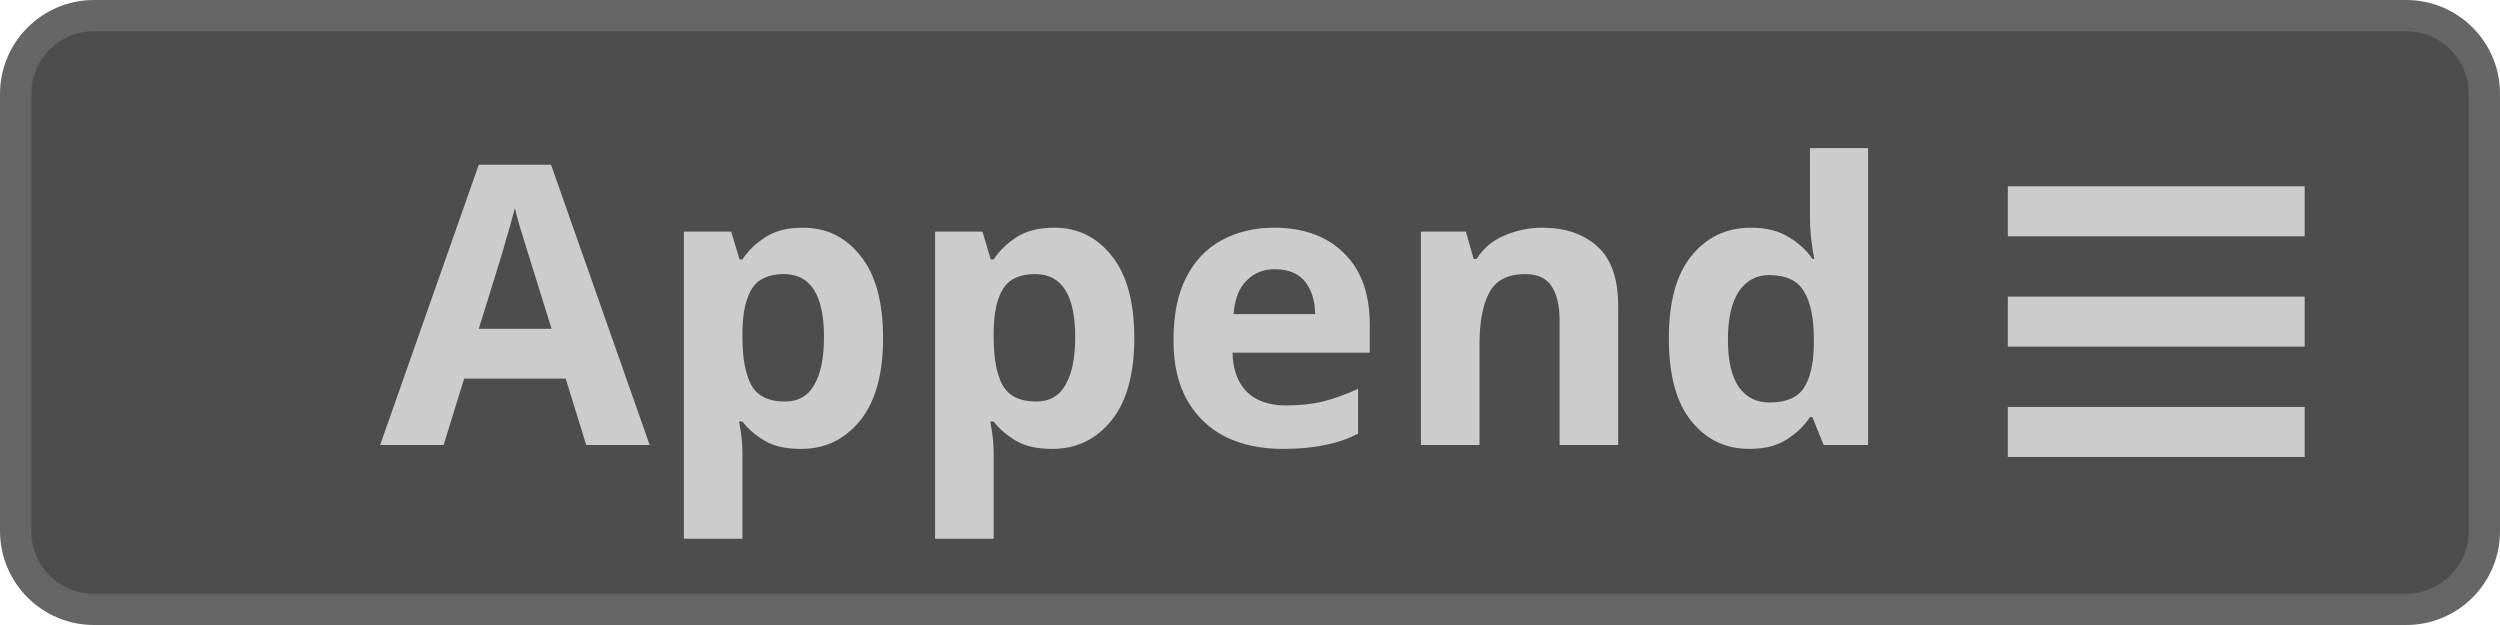
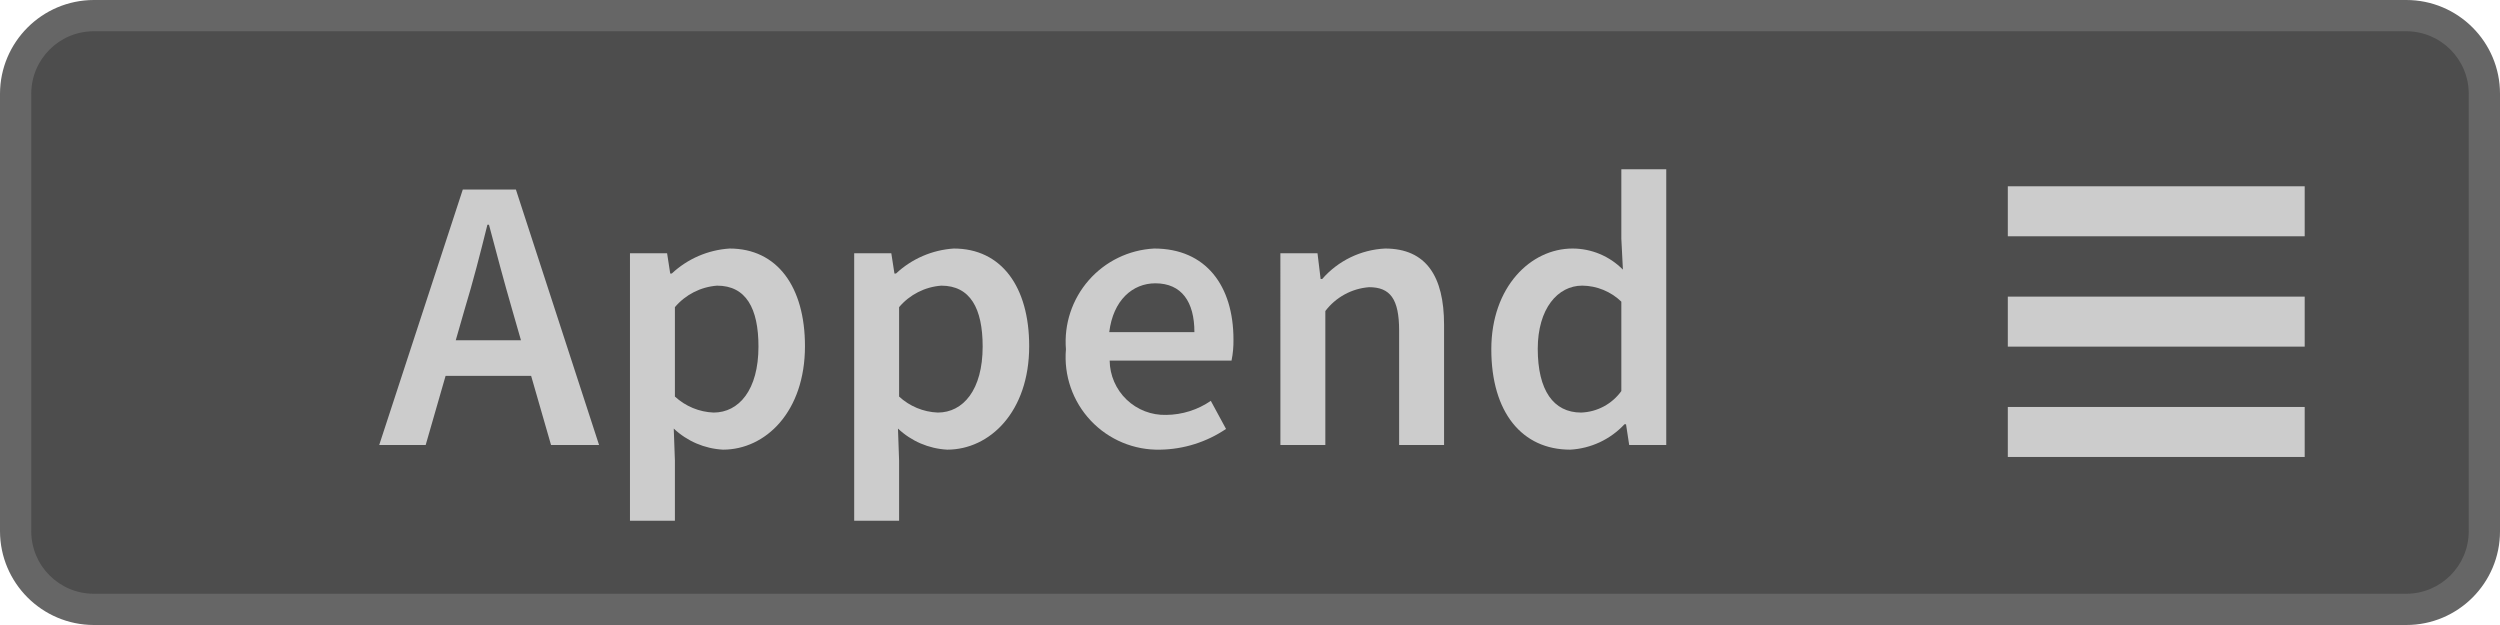
<svg xmlns="http://www.w3.org/2000/svg" width="80" height="20" viewBox="0 0 80 20">
  <rect x="0.5" y="0.5" width="79" height="19" rx="2.5" ry="2.5" fill="#4d4d4d" />
  <path d="M77,1a2.002,2.002,0,0,1,2,2V17a2.002,2.002,0,0,1-2,2H3a2.002,2.002,0,0,1-2-2V3A2.002,2.002,0,0,1,3,1H77m0-1H3A3.009,3.009,0,0,0,0,3V17a3.009,3.009,0,0,0,3,3H77a3,3,0,0,0,3-3V3a3,3,0,0,0-3-3Z" fill="#666" />
  <line x1="73.75" y1="10.292" x2="64.25" y2="10.292" stroke="#ccc" stroke-miterlimit="10" stroke-width="1.6" />
  <line x1="73.75" y1="6.761" x2="64.25" y2="6.761" stroke="#ccc" stroke-miterlimit="10" stroke-width="1.6" />
  <line x1="73.75" y1="13.823" x2="64.25" y2="13.823" stroke="#ccc" stroke-miterlimit="10" stroke-width="1.6" />
-   <text transform="translate(12.16472 14.23953)" font-size="12.5" fill="#ccc" font-family="SourceSansPro-Semibold, Source Sans Pro" font-weight="700" letter-spacing="0.01em">Append</text>
+   <path d="M16.996,12.027h-2.737l-.637,2.212h-1.487l2.674-8.173h1.7l2.661,8.173H17.633Zm-.325-1.138-.287-.999c-.25-.862-.5-1.8-.737-2.699h-.05c-.226.912-.463,1.837-.726,2.699l-.287.999Z" fill="#ccc" />
+   <path d="M21.597,14.739v1.925h-1.438V8.104h1.188l.1.649h.05a2.992,2.992,0,0,1,1.85-.8c1.525,0,2.412,1.225,2.412,3.124,0,2.1-1.262,3.312-2.624,3.312a2.485,2.485,0,0,1-1.575-.675Zm1.237-1.537c.812,0,1.437-.725,1.437-2.112,0-1.225-.399-1.949-1.324-1.949a1.957,1.957,0,0,0-1.35.688v2.861A1.942,1.942,0,0,0,22.834,13.202Z" fill="#ccc" />
+   <path d="M28.771,14.739v1.925H27.334V8.104h1.188l.1.649h.05a2.992,2.992,0,0,1,1.85-.8c1.525,0,2.412,1.225,2.412,3.124,0,2.1-1.262,3.312-2.624,3.312a2.485,2.485,0,0,1-1.575-.675Zm1.237-1.537c.812,0,1.437-.725,1.437-2.112,0-1.225-.399-1.949-1.324-1.949a1.957,1.957,0,0,0-1.35.688v2.861A1.94,1.94,0,0,0,30.009,13.202Z" fill="#ccc" />
+   <path d="M36.934,7.953c1.662,0,2.537,1.2,2.537,2.912a3.117,3.117,0,0,1-.062.675H35.509a1.761,1.761,0,0,0,1.812,1.737,2.564,2.564,0,0,0,1.425-.45l.487.899a3.867,3.867,0,0,1-2.099.663,2.959,2.959,0,0,1-3.024-3.212A2.986,2.986,0,0,1,36.934,7.953Zm1.287,2.675c0-.975-.412-1.562-1.25-1.562-.725,0-1.35.537-1.475,1.562Z" fill="#ccc" />
+   <path d="M40.972,8.104h1.188l.1.824h.05a2.853,2.853,0,0,1,2.013-.975c1.312,0,1.887.888,1.887,2.438v3.849h-1.438V10.578c0-1.013-.287-1.388-.962-1.388a1.943,1.943,0,0,0-1.399.763v4.286h-1.438Z" fill="#ccc" />
+   <path d="M50.321,7.953a2.266,2.266,0,0,1,1.612.675l-.05-.987V5.416h1.437v8.823H52.134l-.101-.662h-.05a2.562,2.562,0,0,1-1.737.812c-1.537,0-2.524-1.188-2.524-3.212C47.722,9.178,48.984,7.953,50.321,7.953Zm.275,5.249a1.659,1.659,0,0,0,1.287-.688V9.653a1.83,1.83,0,0,0-1.25-.513c-.787,0-1.425.737-1.425,2.024C49.209,12.489,49.709,13.202,50.597,13.202Z" fill="#ccc" />
</svg>
